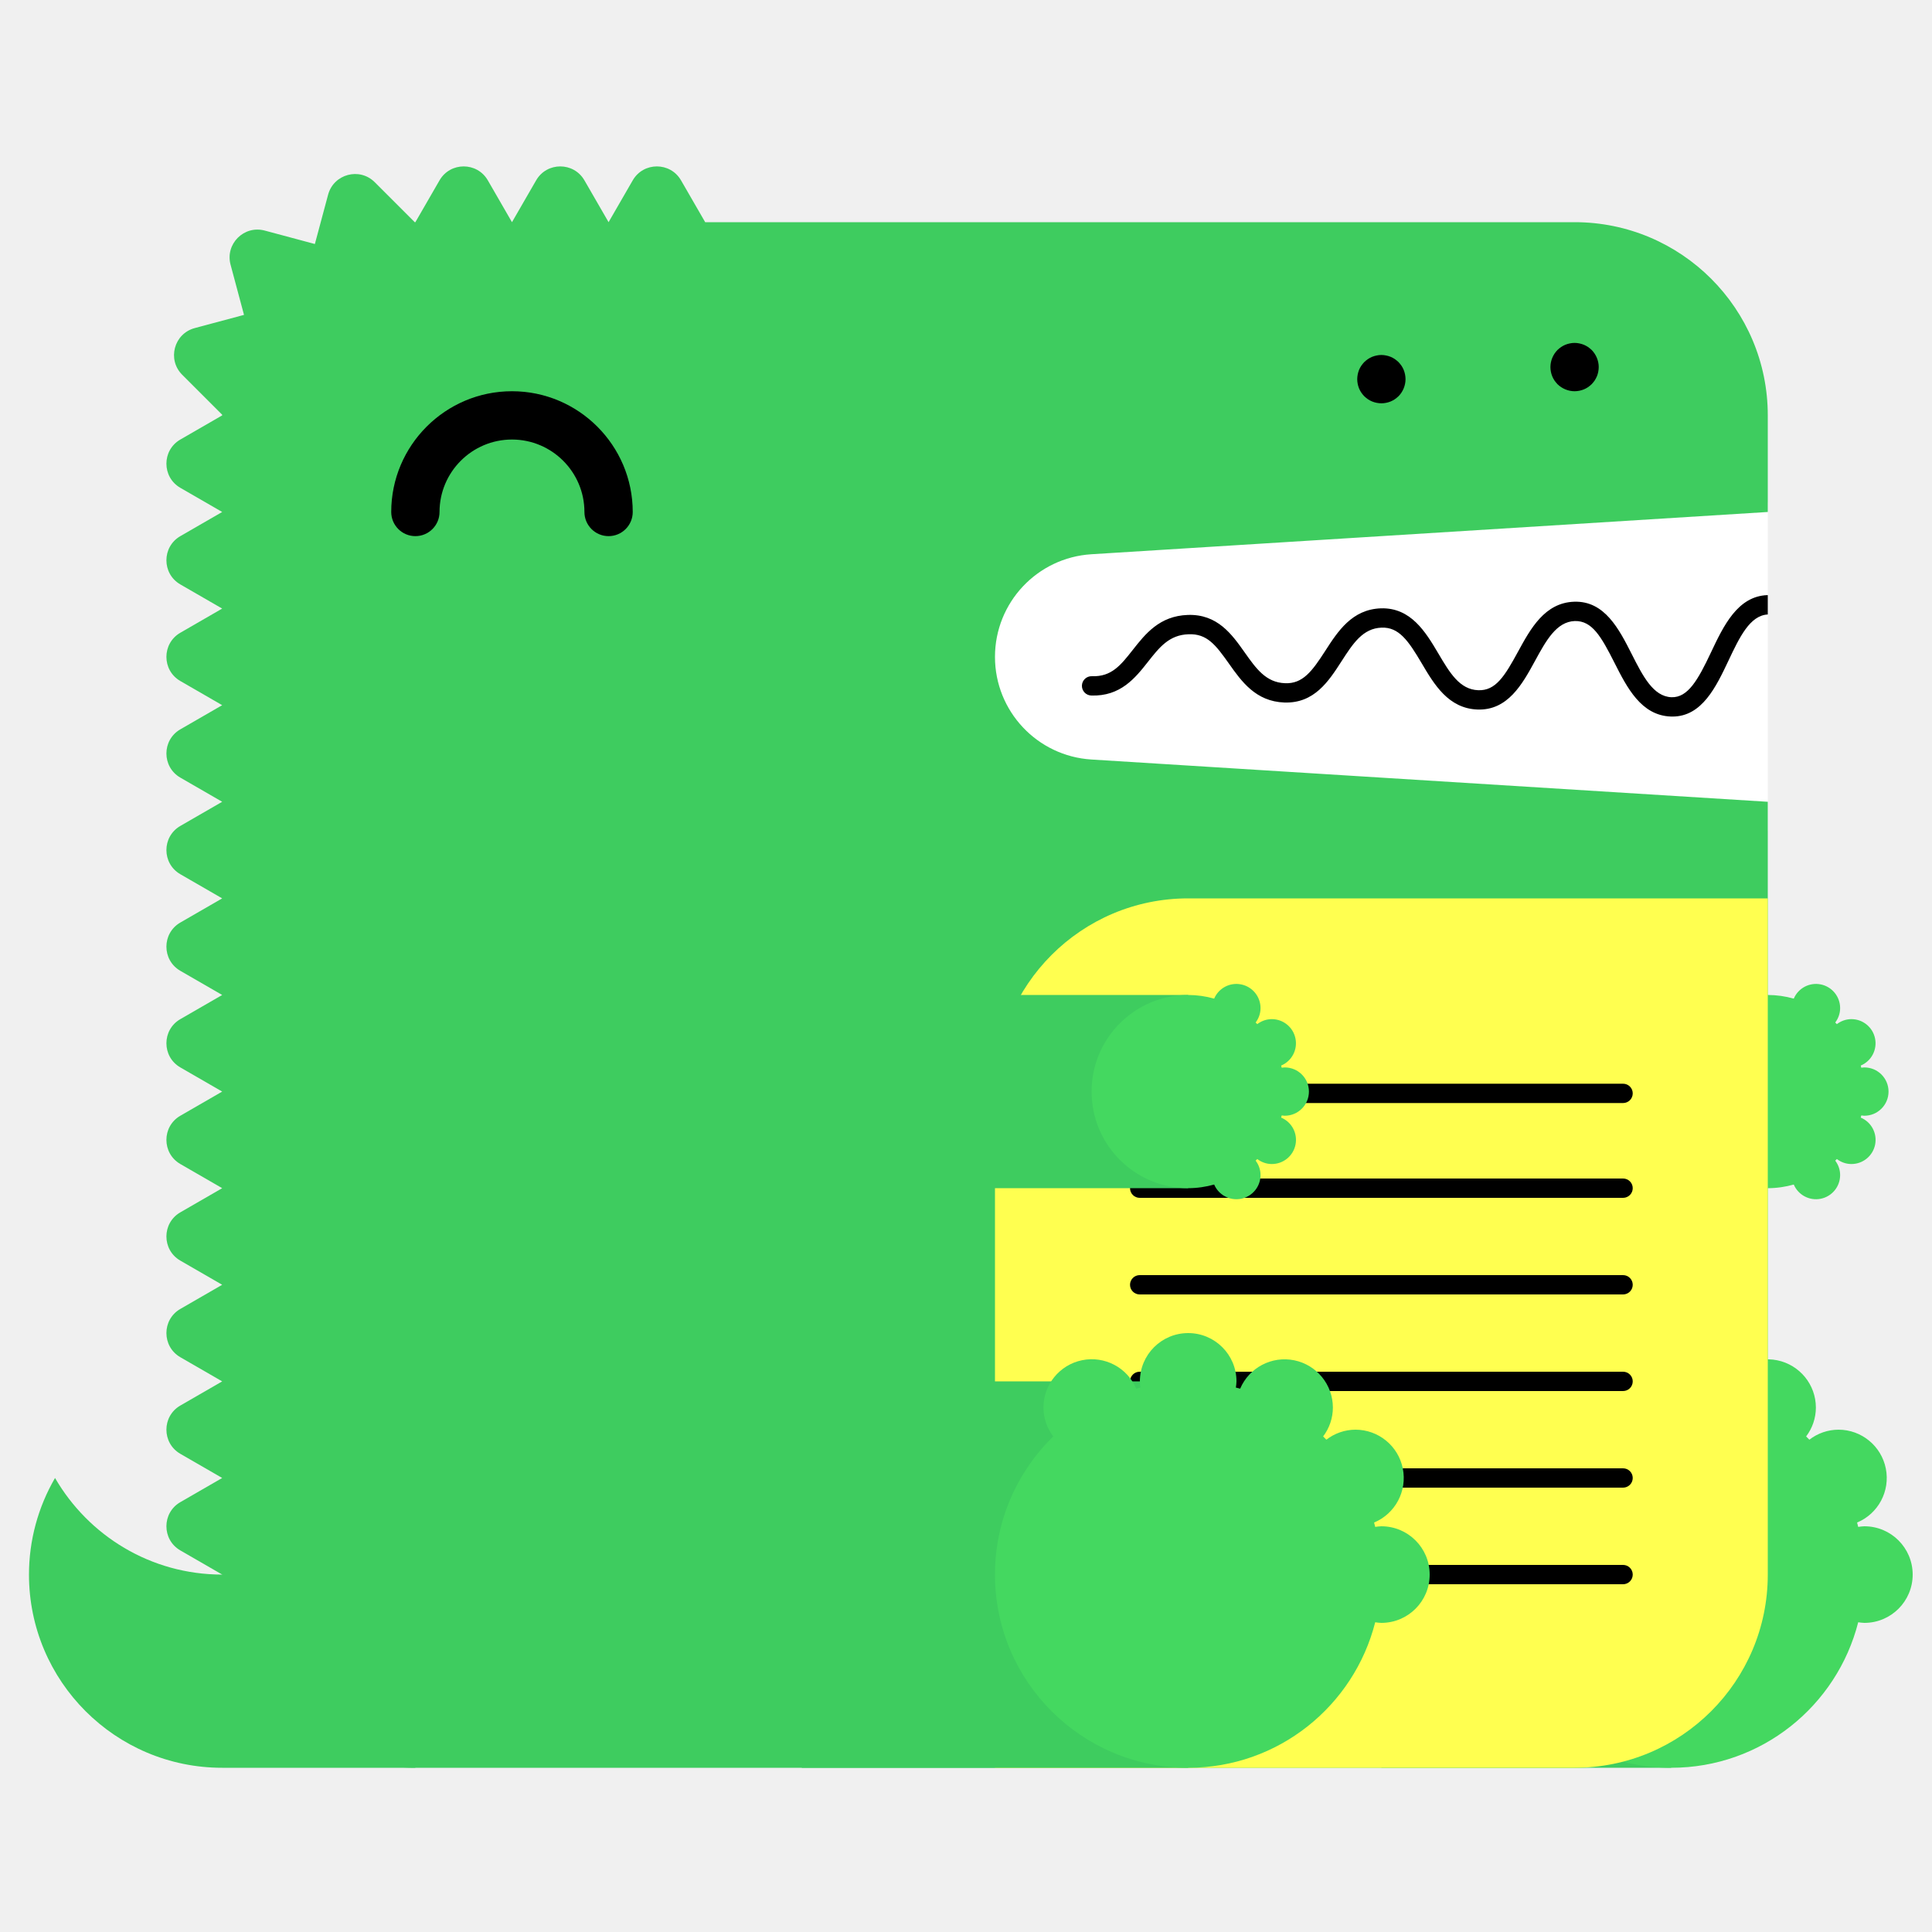
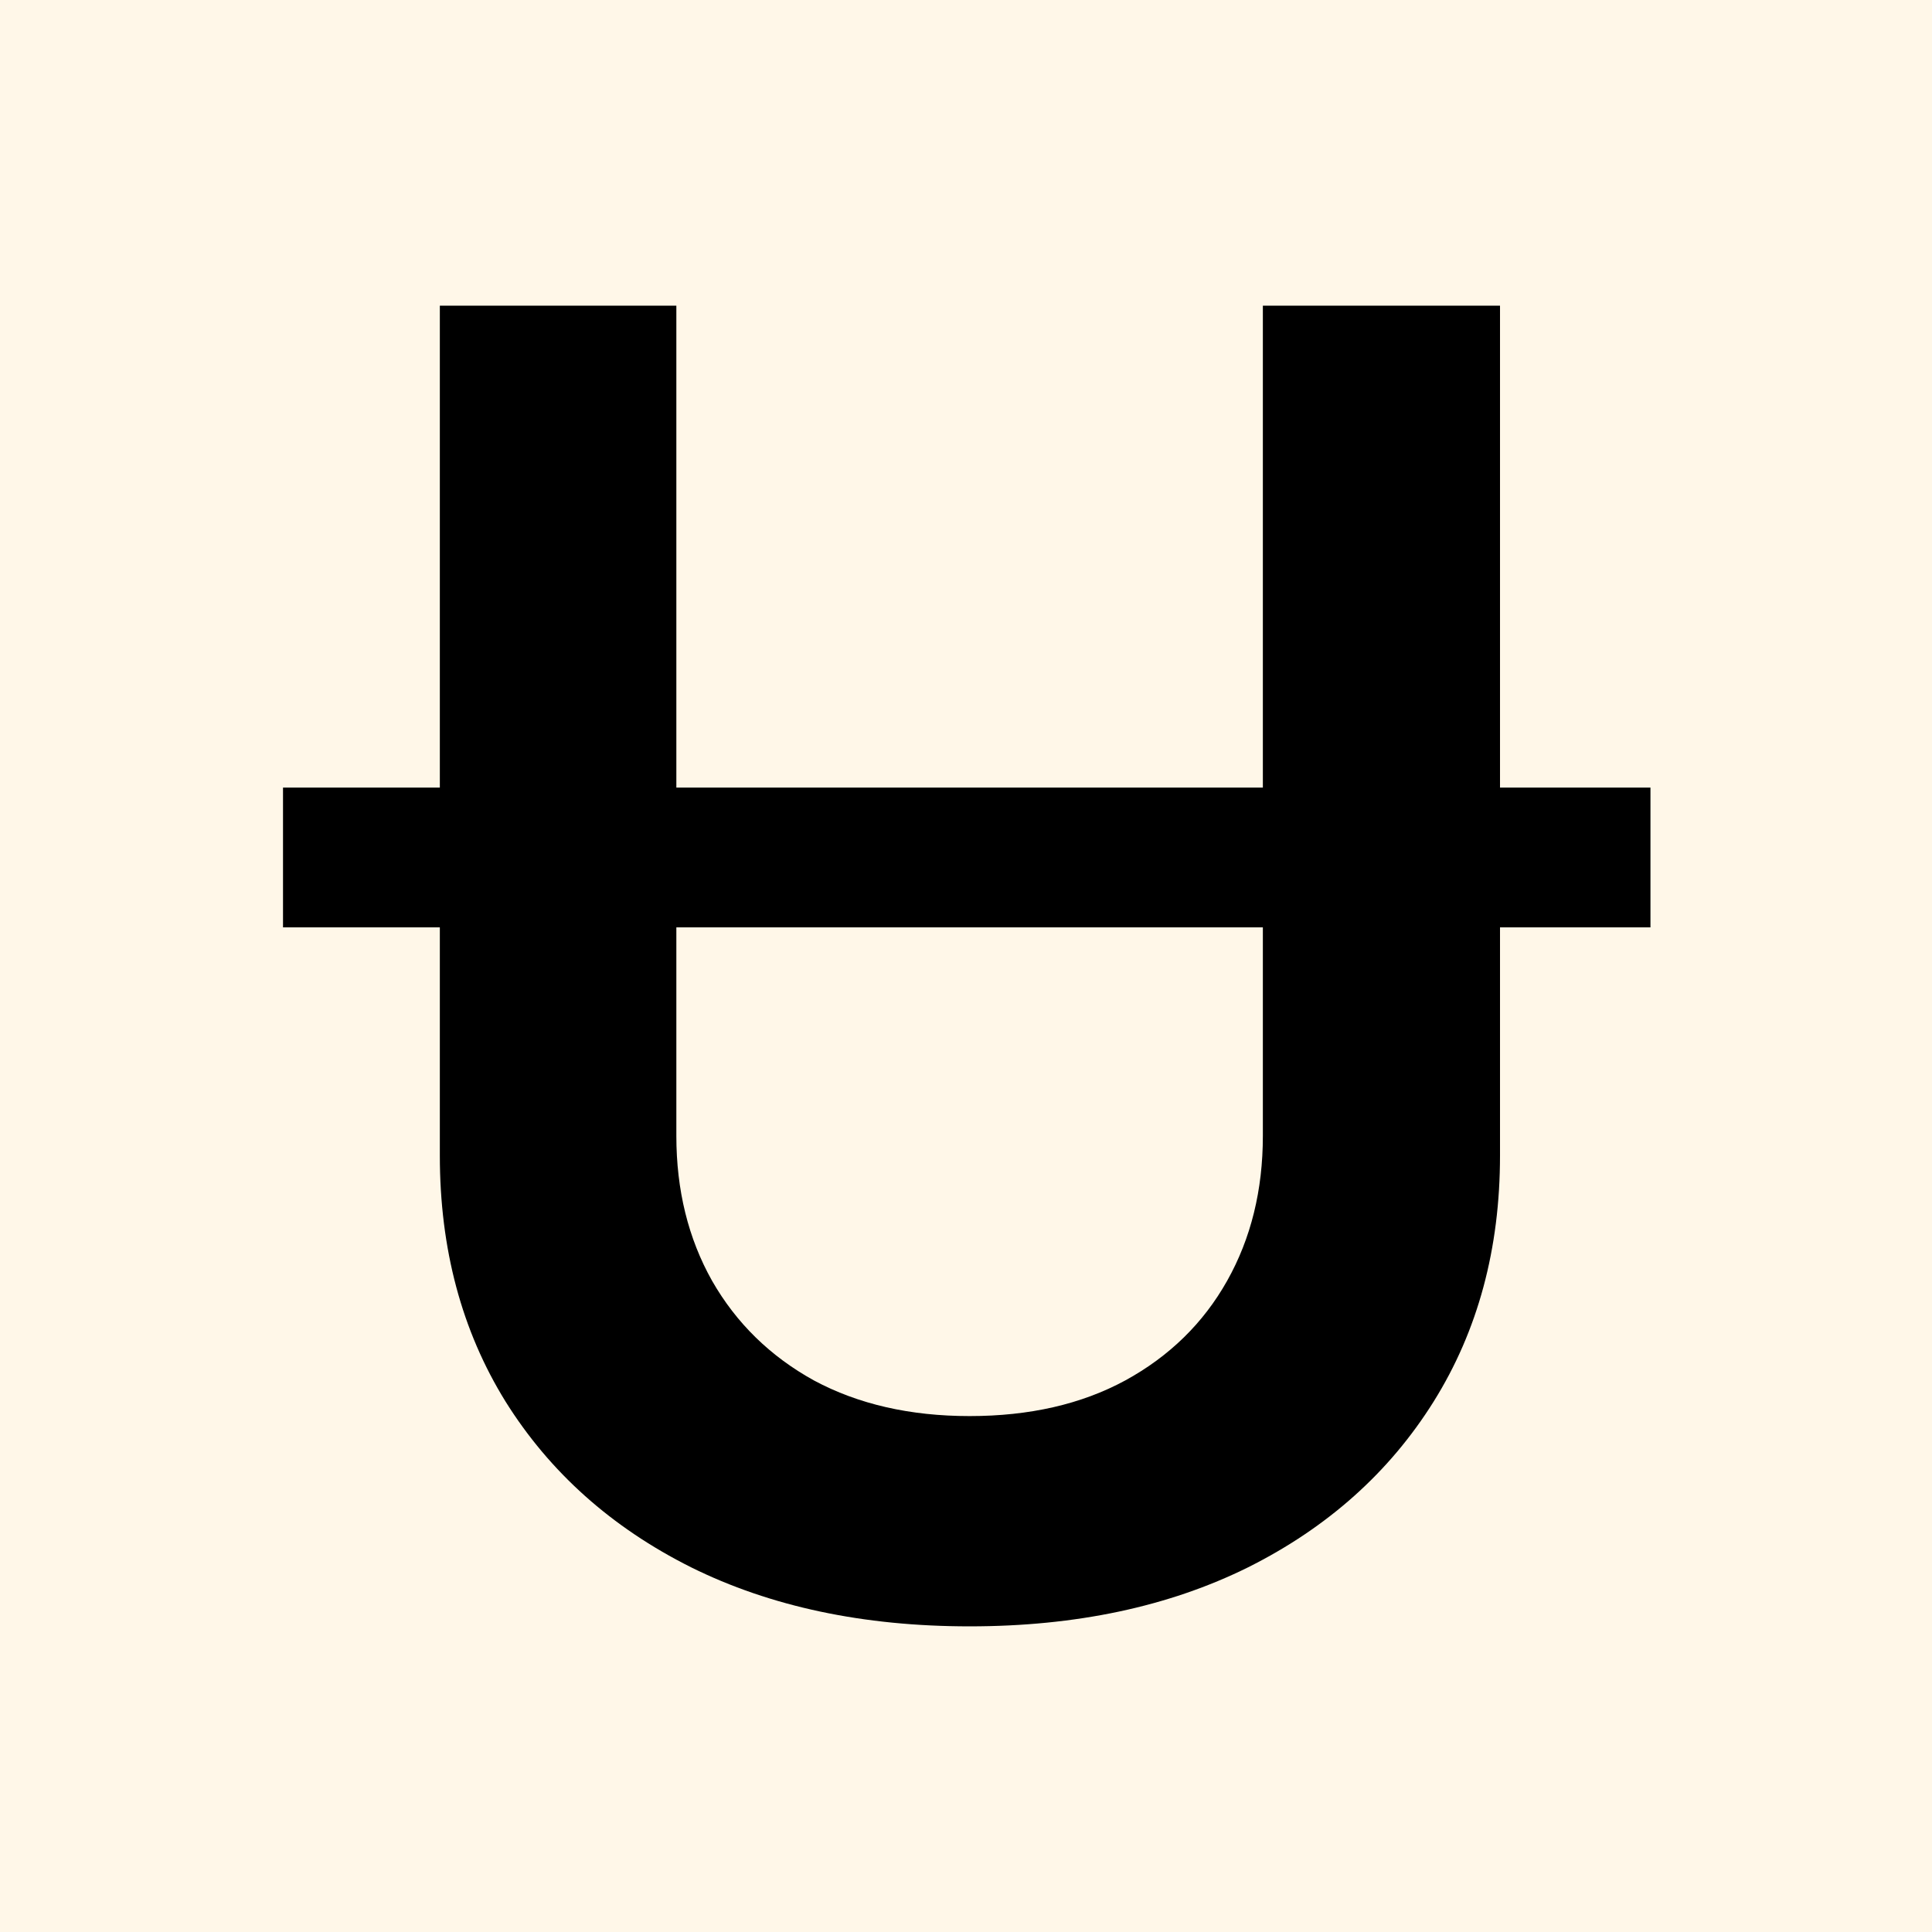
- <svg xmlns="http://www.w3.org/2000/svg" width="200" height="200" viewBox="0 0 200 200">
-   <g fill="none" fill-rule="evenodd">
-     <path fill="#FFF" d="M99 52h84v34H99z" />
-     <path d="M23 163c-7.398 0-13.843-4.027-17.303-10A19.886 19.886 0 0 0 3 163c0 11.046 8.954 20 20 20h20v-20H23z" fill="#3ECC5F" />
-     <path d="M112.98 57.376L183 53V43c0-11.046-8.954-20-20-20H73l-2.5-4.33c-1.112-1.925-3.889-1.925-5 0L63 23l-2.5-4.33c-1.111-1.925-3.889-1.925-5 0L53 23l-2.5-4.33c-1.111-1.925-3.889-1.925-5 0L43 23c-.022 0-.042.003-.065.003l-4.142-4.141c-1.57-1.571-4.252-.853-4.828 1.294l-1.369 5.104-5.192-1.392c-2.148-.575-4.111 1.389-3.535 3.536l1.39 5.193-5.102 1.367c-2.148.576-2.867 3.259-1.296 4.83l4.142 4.142c0 .021-.003.042-.003.064l-4.33 2.5c-1.925 1.111-1.925 3.889 0 5L23 53l-4.33 2.5c-1.925 1.111-1.925 3.889 0 5L23 63l-4.33 2.5c-1.925 1.111-1.925 3.889 0 5L23 73l-4.33 2.5c-1.925 1.111-1.925 3.889 0 5L23 83l-4.33 2.5c-1.925 1.111-1.925 3.889 0 5L23 93l-4.33 2.5c-1.925 1.111-1.925 3.889 0 5L23 103l-4.33 2.5c-1.925 1.111-1.925 3.889 0 5L23 113l-4.33 2.5c-1.925 1.111-1.925 3.889 0 5L23 123l-4.33 2.5c-1.925 1.111-1.925 3.889 0 5L23 133l-4.33 2.5c-1.925 1.111-1.925 3.889 0 5L23 143l-4.33 2.5c-1.925 1.111-1.925 3.889 0 5L23 153l-4.33 2.5c-1.925 1.111-1.925 3.889 0 5L23 163c0 11.046 8.954 20 20 20h120c11.046 0 20-8.954 20-20V83l-70.02-4.376A10.645 10.645 0 0 1 103 68c0-5.621 4.37-10.273 9.98-10.624" fill="#3ECC5F" />
-     <path fill="#3ECC5F" d="M143 183h30v-40h-30z" />
-     <path d="M193 158c-.219 0-.428.037-.639.064-.038-.15-.074-.301-.116-.451A5 5 0 0 0 190.32 148a4.96 4.96 0 0 0-3.016 1.036 26.531 26.531 0 0 0-.335-.336 4.955 4.955 0 0 0 1.011-2.987 5 5 0 0 0-9.599-1.959c-.148-.042-.297-.077-.445-.115.027-.211.064-.42.064-.639a5 5 0 0 0-5-5 5 5 0 0 0-5 5c0 .219.037.428.064.639-.148.038-.297.073-.445.115a4.998 4.998 0 0 0-9.599 1.959c0 1.125.384 2.151 1.011 2.987-3.717 3.632-6.031 8.693-6.031 14.3 0 11.046 8.954 20 20 20 9.339 0 17.16-6.41 19.361-15.064.211.027.42.064.639.064a5 5 0 0 0 5-5 5 5 0 0 0-5-5" fill="#44D860" />
-     <path fill="#3ECC5F" d="M153 123h30v-20h-30z" />
-     <path d="M193 115.5a2.5 2.5 0 1 0 0-5c-.109 0-.214.019-.319.032-.02-.075-.037-.15-.058-.225a2.501 2.501 0 0 0-.963-4.807c-.569 0-1.088.197-1.508.518a6.653 6.653 0 0 0-.168-.168c.314-.417.506-.931.506-1.494a2.5 2.5 0 0 0-4.8-.979A9.987 9.987 0 0 0 183 103c-5.522 0-10 4.478-10 10s4.478 10 10 10c.934 0 1.833-.138 2.69-.377a2.5 2.5 0 0 0 4.8-.979c0-.563-.192-1.077-.506-1.494.057-.055.113-.111.168-.168.42.321.939.518 1.508.518a2.5 2.5 0 0 0 .963-4.807c.021-.074.038-.15.058-.225.105.013.21.032.319.032" fill="#44D860" />
-     <path d="M63 55.5a2.5 2.5 0 0 1-2.5-2.5c0-4.136-3.364-7.5-7.5-7.5s-7.5 3.364-7.5 7.5a2.5 2.5 0 1 1-5 0c0-6.893 5.607-12.5 12.5-12.5S65.5 46.107 65.5 53a2.5 2.5 0 0 1-2.5 2.5" fill="#000" />
-     <path d="M103 183h60c11.046 0 20-8.954 20-20V93h-60c-11.046 0-20 8.954-20 20v70z" fill="#FFFF50" />
-     <path d="M168.02 124h-50.04a1 1 0 1 1 0-2h50.04a1 1 0 1 1 0 2m0 20h-50.04a1 1 0 1 1 0-2h50.04a1 1 0 1 1 0 2m0 20h-50.04a1 1 0 1 1 0-2h50.04a1 1 0 1 1 0 2m0-49.814h-50.04a1 1 0 1 1 0-2h50.04a1 1 0 1 1 0 2m0 19.814h-50.04a1 1 0 1 1 0-2h50.04a1 1 0 1 1 0 2m0 20h-50.04a1 1 0 1 1 0-2h50.04a1 1 0 1 1 0 2M183 61.611c-.012 0-.022-.006-.034-.005-3.09.105-4.552 3.196-5.842 5.923-1.346 2.85-2.387 4.703-4.093 4.647-1.889-.068-2.969-2.202-4.113-4.46-1.314-2.594-2.814-5.536-5.963-5.426-3.046.104-4.513 2.794-5.807 5.167-1.377 2.528-2.314 4.065-4.121 3.994-1.927-.07-2.951-1.805-4.136-3.813-1.321-2.236-2.848-4.75-5.936-4.664-2.994.103-4.465 2.385-5.763 4.4-1.373 2.13-2.335 3.428-4.165 3.351-1.973-.07-2.992-1.51-4.171-3.177-1.324-1.873-2.816-3.993-5.895-3.89-2.928.1-4.399 1.97-5.696 3.618-1.232 1.564-2.194 2.802-4.229 2.724a1 1 0 0 0-.072 2c3.017.101 4.545-1.8 5.872-3.487 1.177-1.496 2.193-2.787 4.193-2.855 1.926-.082 2.829 1.115 4.195 3.045 1.297 1.834 2.769 3.914 5.731 4.021 3.103.104 4.596-2.215 5.918-4.267 1.182-1.834 2.202-3.417 4.15-3.484 1.793-.067 2.769 1.35 4.145 3.681 1.297 2.197 2.766 4.686 5.787 4.796 3.125.108 4.634-2.62 5.949-5.035 1.139-2.088 2.214-4.06 4.119-4.126 1.793-.042 2.728 1.595 4.111 4.33 1.292 2.553 2.757 5.445 5.825 5.556l.169.003c3.064 0 4.518-3.075 5.805-5.794 1.139-2.41 2.217-4.68 4.067-4.773v-2z" fill="#000" />
-     <path fill="#3ECC5F" d="M83 183h40v-40H83z" />
-     <path d="M143 158c-.219 0-.428.037-.639.064-.038-.15-.074-.301-.116-.451A5 5 0 0 0 140.32 148a4.96 4.96 0 0 0-3.016 1.036 26.531 26.531 0 0 0-.335-.336 4.955 4.955 0 0 0 1.011-2.987 5 5 0 0 0-9.599-1.959c-.148-.042-.297-.077-.445-.115.027-.211.064-.42.064-.639a5 5 0 0 0-5-5 5 5 0 0 0-5 5c0 .219.037.428.064.639-.148.038-.297.073-.445.115a4.998 4.998 0 0 0-9.599 1.959c0 1.125.384 2.151 1.011 2.987-3.717 3.632-6.031 8.693-6.031 14.3 0 11.046 8.954 20 20 20 9.339 0 17.16-6.41 19.361-15.064.211.027.42.064.639.064a5 5 0 0 0 5-5 5 5 0 0 0-5-5" fill="#44D860" />
-     <path fill="#3ECC5F" d="M83 123h40v-20H83z" />
-     <path d="M133 115.5a2.5 2.5 0 1 0 0-5c-.109 0-.214.019-.319.032-.02-.075-.037-.15-.058-.225a2.501 2.501 0 0 0-.963-4.807c-.569 0-1.088.197-1.508.518a6.653 6.653 0 0 0-.168-.168c.314-.417.506-.931.506-1.494a2.5 2.5 0 0 0-4.8-.979A9.987 9.987 0 0 0 123 103c-5.522 0-10 4.478-10 10s4.478 10 10 10c.934 0 1.833-.138 2.69-.377a2.5 2.5 0 0 0 4.8-.979c0-.563-.192-1.077-.506-1.494.057-.055.113-.111.168-.168.42.321.939.518 1.508.518a2.5 2.5 0 0 0 .963-4.807c.021-.074.038-.15.058-.225.105.013.21.032.319.032" fill="#44D860" />
-     <path d="M143 41.75c-.16 0-.33-.02-.49-.05a2.52 2.52 0 0 1-.47-.14c-.15-.06-.29-.14-.431-.23-.13-.09-.259-.2-.38-.31-.109-.12-.219-.24-.309-.38s-.17-.28-.231-.43a2.619 2.619 0 0 1-.189-.96c0-.16.02-.33.05-.49.03-.16.08-.31.139-.47.061-.15.141-.29.231-.43.09-.13.2-.26.309-.38.121-.11.25-.22.38-.31.141-.09.281-.17.431-.23.149-.06.31-.11.47-.14.32-.07.65-.07.98 0 .159.03.32.08.47.14.149.06.29.14.43.23.13.09.259.2.38.31.11.12.22.25.31.38.09.14.17.28.23.43.06.16.11.31.14.47.029.16.05.33.05.49 0 .66-.271 1.31-.73 1.77-.121.11-.25.22-.38.31-.14.09-.281.17-.43.23a2.565 2.565 0 0 1-.96.19m20-1.25c-.66 0-1.3-.27-1.771-.73a3.802 3.802 0 0 1-.309-.38c-.09-.14-.17-.28-.231-.43a2.619 2.619 0 0 1-.189-.96c0-.66.27-1.3.729-1.77.121-.11.25-.22.38-.31.141-.09.281-.17.431-.23.149-.06.31-.11.47-.14.32-.07.66-.07.98 0 .159.03.32.08.47.14.149.06.29.14.43.23.13.09.259.2.38.31.459.47.73 1.11.73 1.77 0 .16-.021.33-.05.49-.03.16-.08.32-.14.47-.07.15-.14.29-.23.43-.09.13-.2.26-.31.38-.121.11-.25.22-.38.31-.14.09-.281.17-.43.23a2.565 2.565 0 0 1-.96.19" fill="#000" />
-   </g>
+ <svg xmlns="http://www.w3.org/2000/svg" width="512" height="512" viewBox="0 0 512 512" fill="none">
+   <rect width="512" height="512" fill="#FFF7E8" />
+   <path d="M437.389 208.722V245.759H75V208.722H437.389ZM334.67 81H397.518V306.253C397.518 330.944 391.661 352.661 379.948 371.404C368.234 390.147 351.846 404.793 330.784 415.343C309.722 425.781 285.113 431 256.955 431C228.797 431 204.187 425.781 183.126 415.343C162.064 404.793 145.676 390.147 133.962 371.404C122.361 352.661 116.561 330.944 116.561 306.253V81H179.24V301.034C179.24 315.4 182.393 328.194 188.701 339.418C195.121 350.641 204.131 359.451 215.732 365.849C227.446 372.134 241.187 375.276 256.955 375.276C272.836 375.276 286.577 372.134 298.178 365.849C309.891 359.451 318.902 350.641 325.209 339.418C331.517 328.194 334.67 315.4 334.67 301.034V81Z" fill="black" />
</svg>
